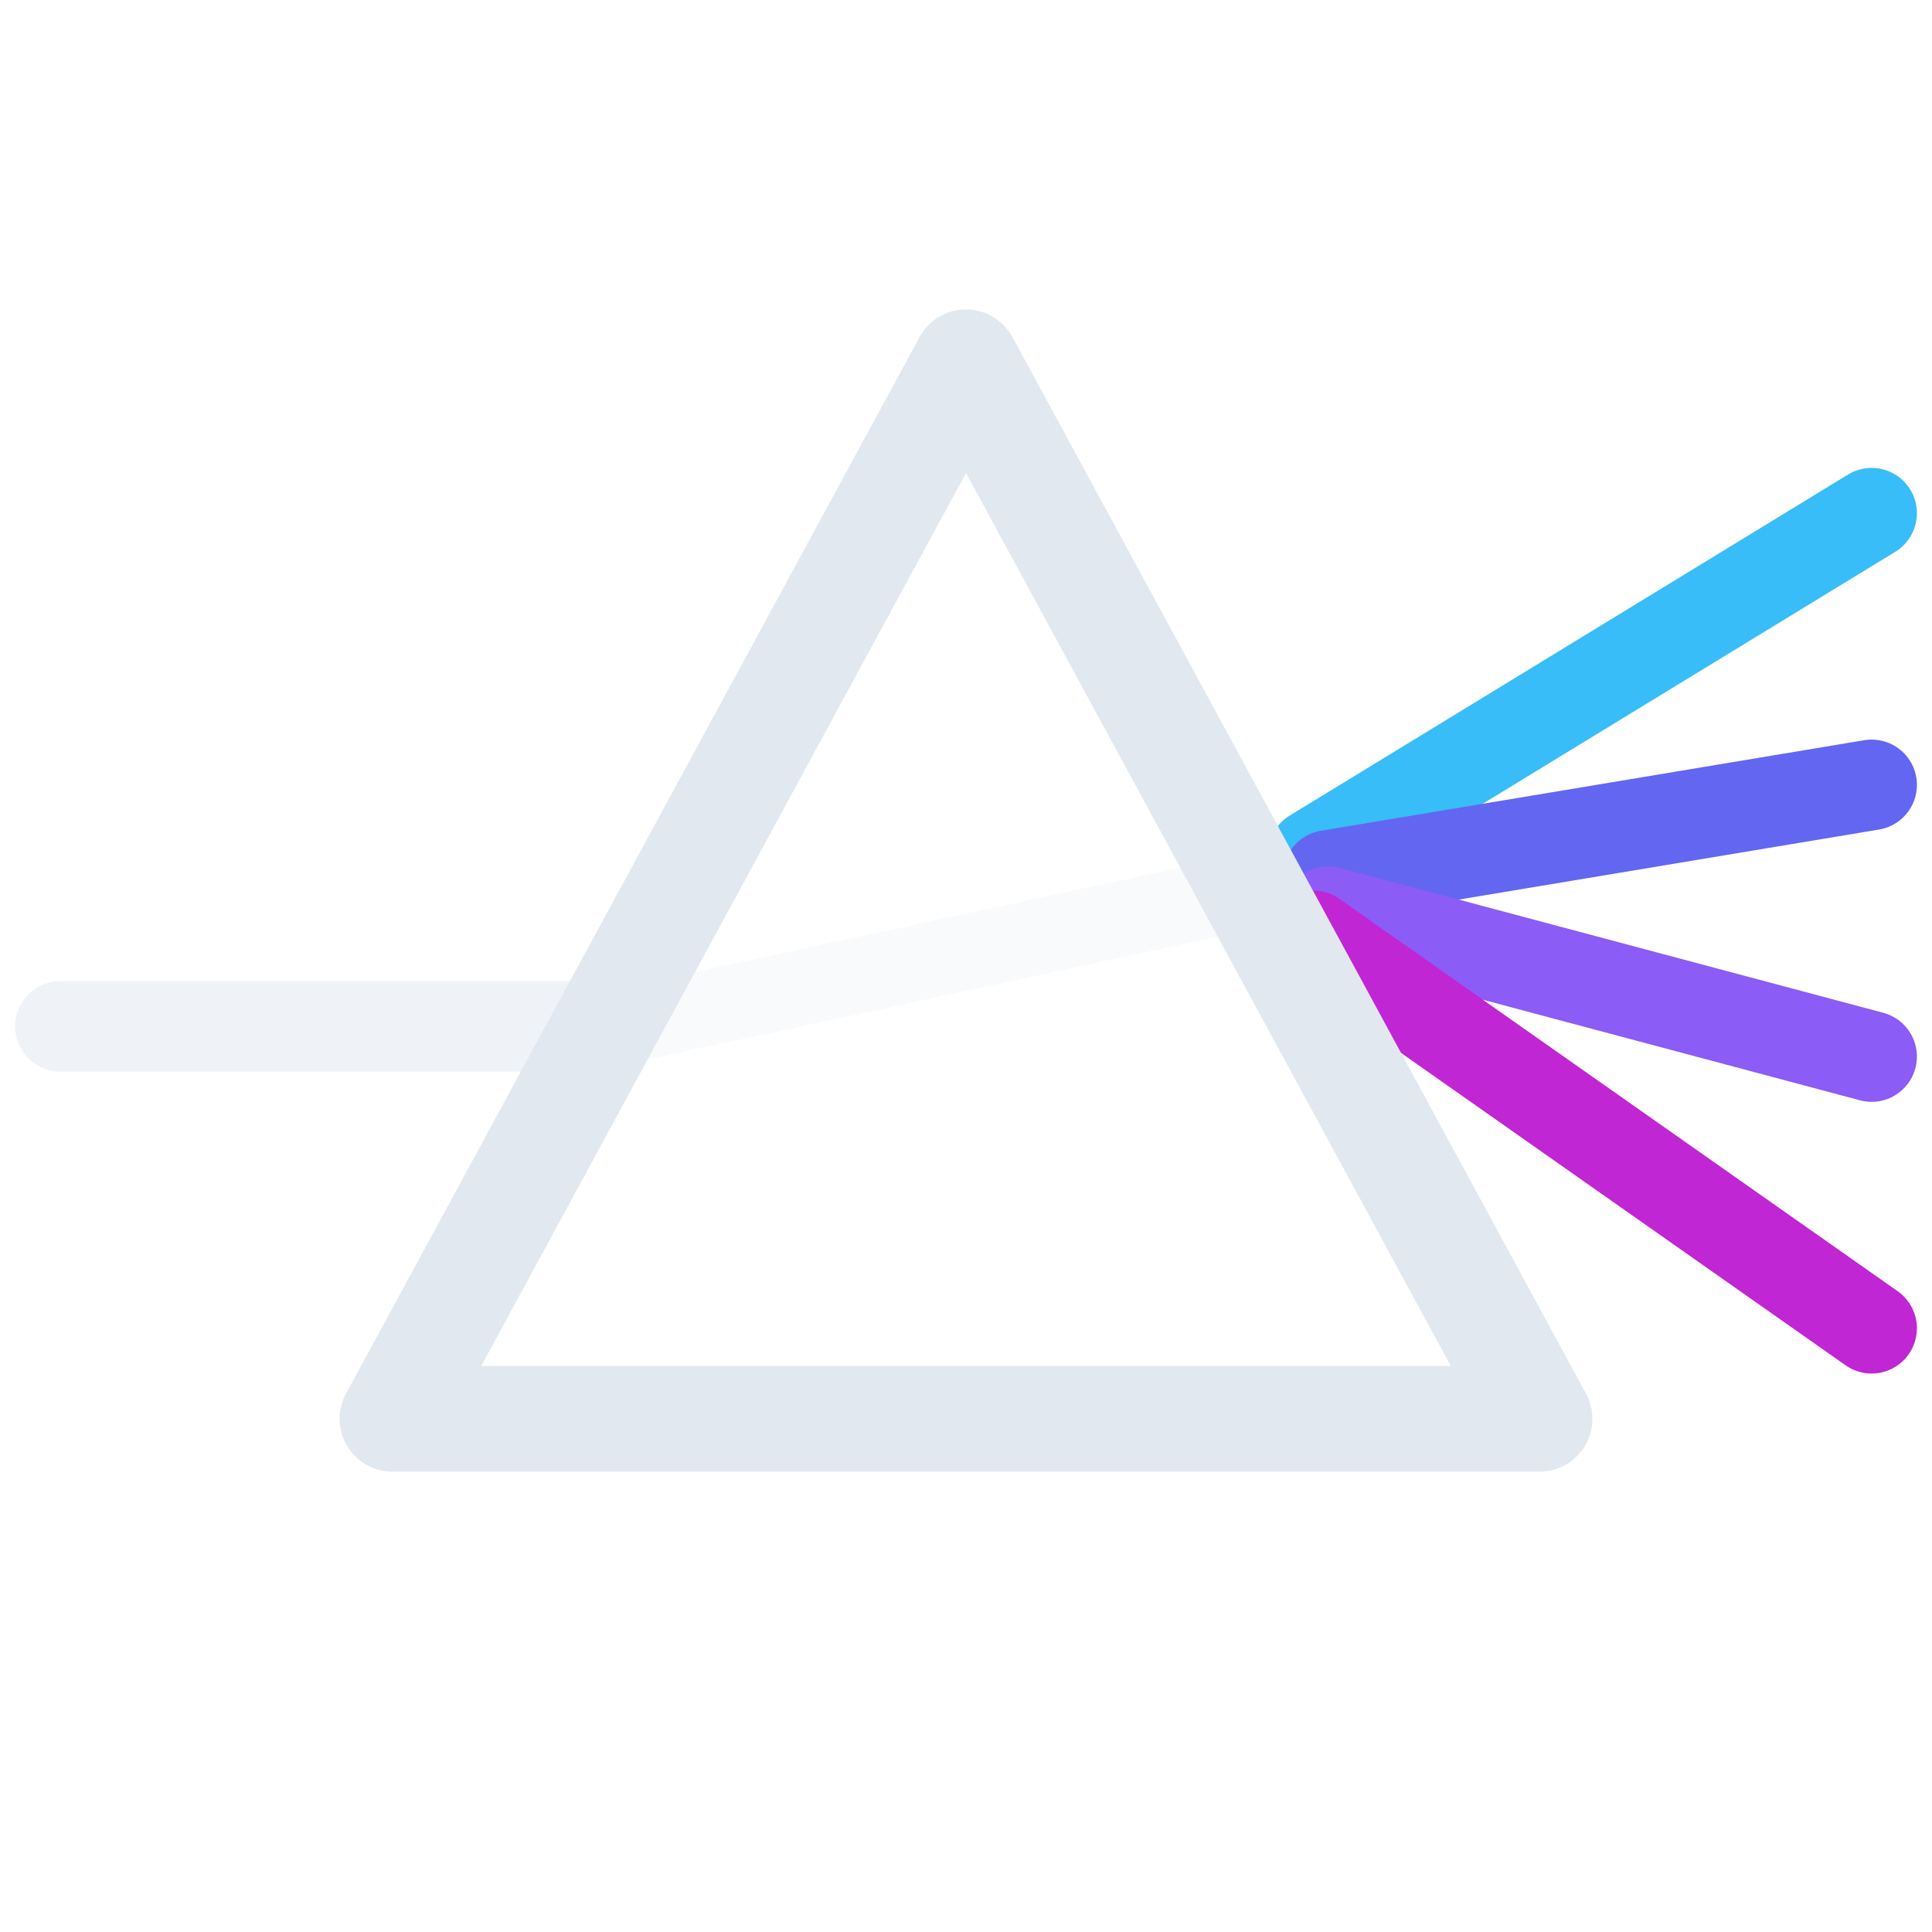
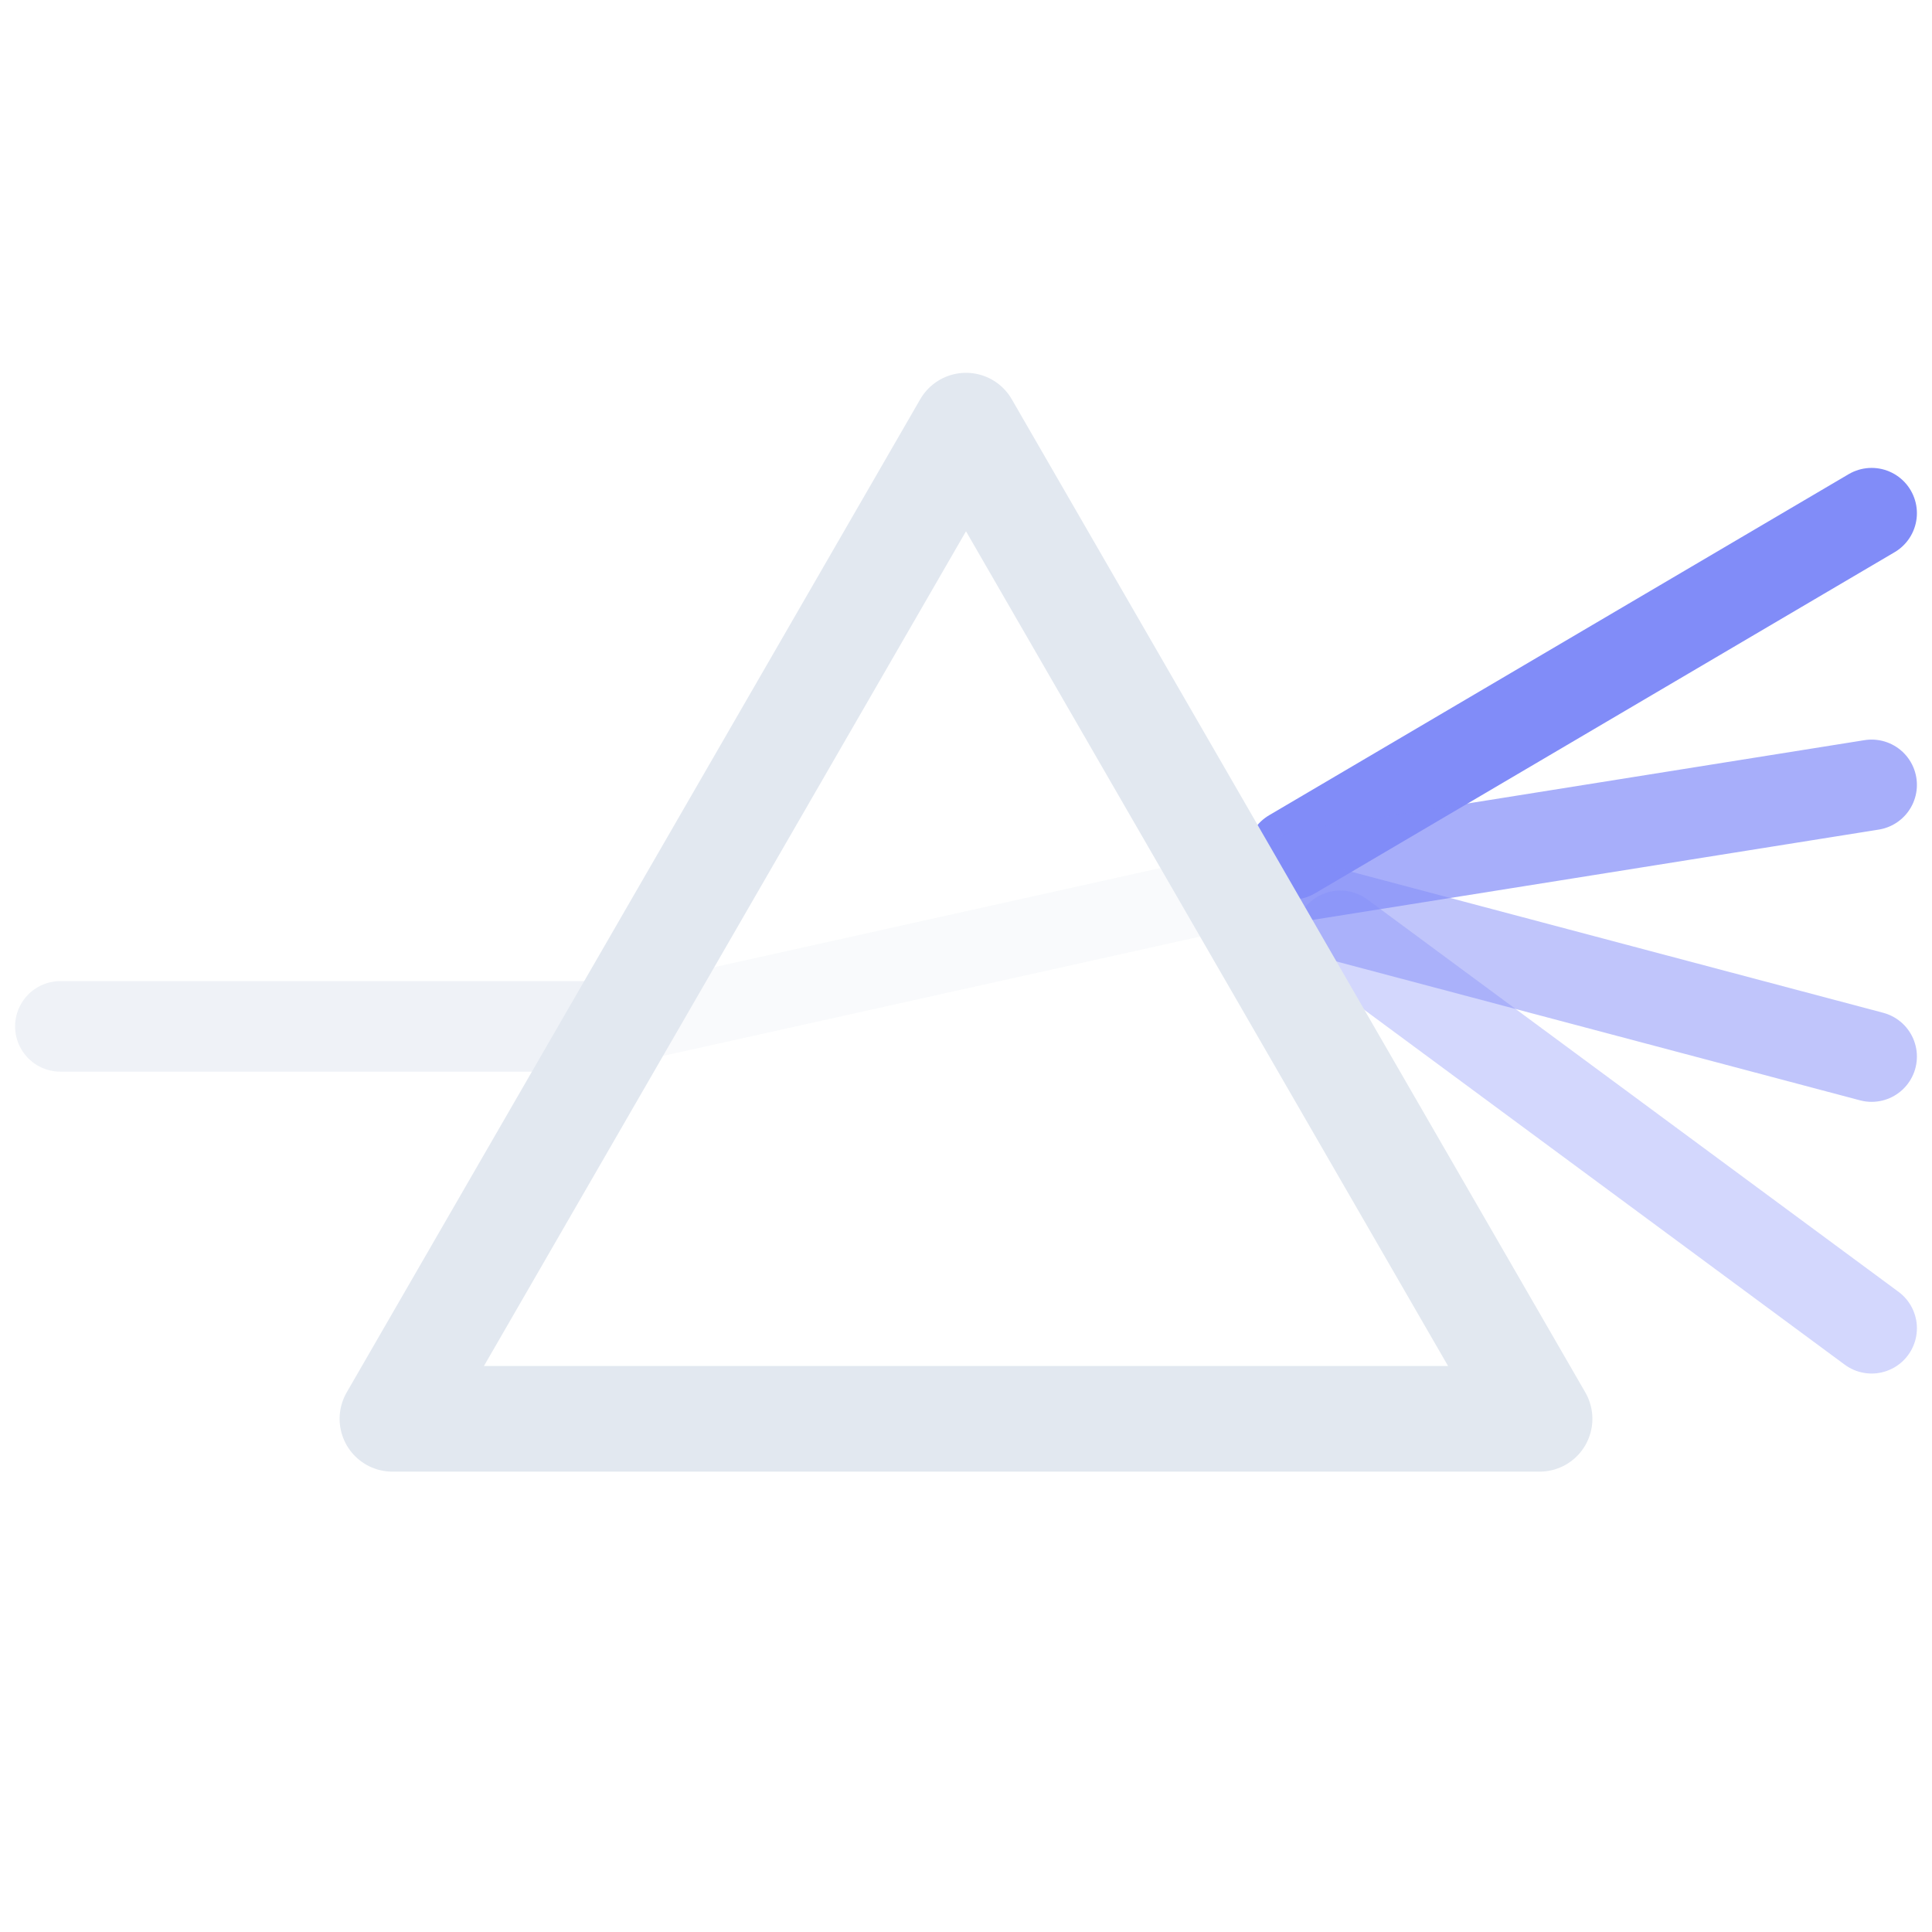
<svg xmlns="http://www.w3.org/2000/svg" viewBox="0 0 64 64" role="img" aria-label="PrismaLens">
+   <style>.i{stroke:#E2E8F0}.r{stroke:#818CF8}</style>
  <g fill="none" stroke-linecap="round">
-     <path d="M2 34H20" stroke="#E2E8F0" opacity=".55" stroke-width="3" />
-     <path d="M20.6 34 41.5 29.5" stroke="#E2E8F0" opacity=".22" stroke-width="2.5" />
-     <path d="M43.5 28.3 62 17" stroke="#38BDF8" stroke-width="3" />
-     <path d="M44 29 62 26" stroke="#6366F1" stroke-width="3" />
-     <path d="M44 30.2 62 35" stroke="#8B5CF6" stroke-width="3" />
-     <path d="M43.5 31 62 44" stroke="#C026D3" stroke-width="3" />
-     <path d="M32 12 51 47H13Z" stroke="#E2E8F0" stroke-width="3.5" stroke-linejoin="round" />
+     <path class="i" d="M2 34H20" opacity=".55" stroke-width="3" />
+     <path class="i" d="M20.6 34 40.4 29.6" opacity=".22" stroke-width="2.5" />
+     <path class="r" d="M42.8 28.3 62 17" stroke-width="3" />
+     <path class="r" d="M43.2 29 62 26" stroke-width="3" opacity=".7" />
+     <path class="r" d="M43.9 30.2 62 35" stroke-width="3" opacity=".5" />
+     <path class="r" d="M44.4 31 62 44" stroke-width="3" opacity=".35" />
+     <path class="i" d="M32 14.1 51 47H13Z" stroke-width="3.5" stroke-linejoin="round" />
  </g>
</svg>
